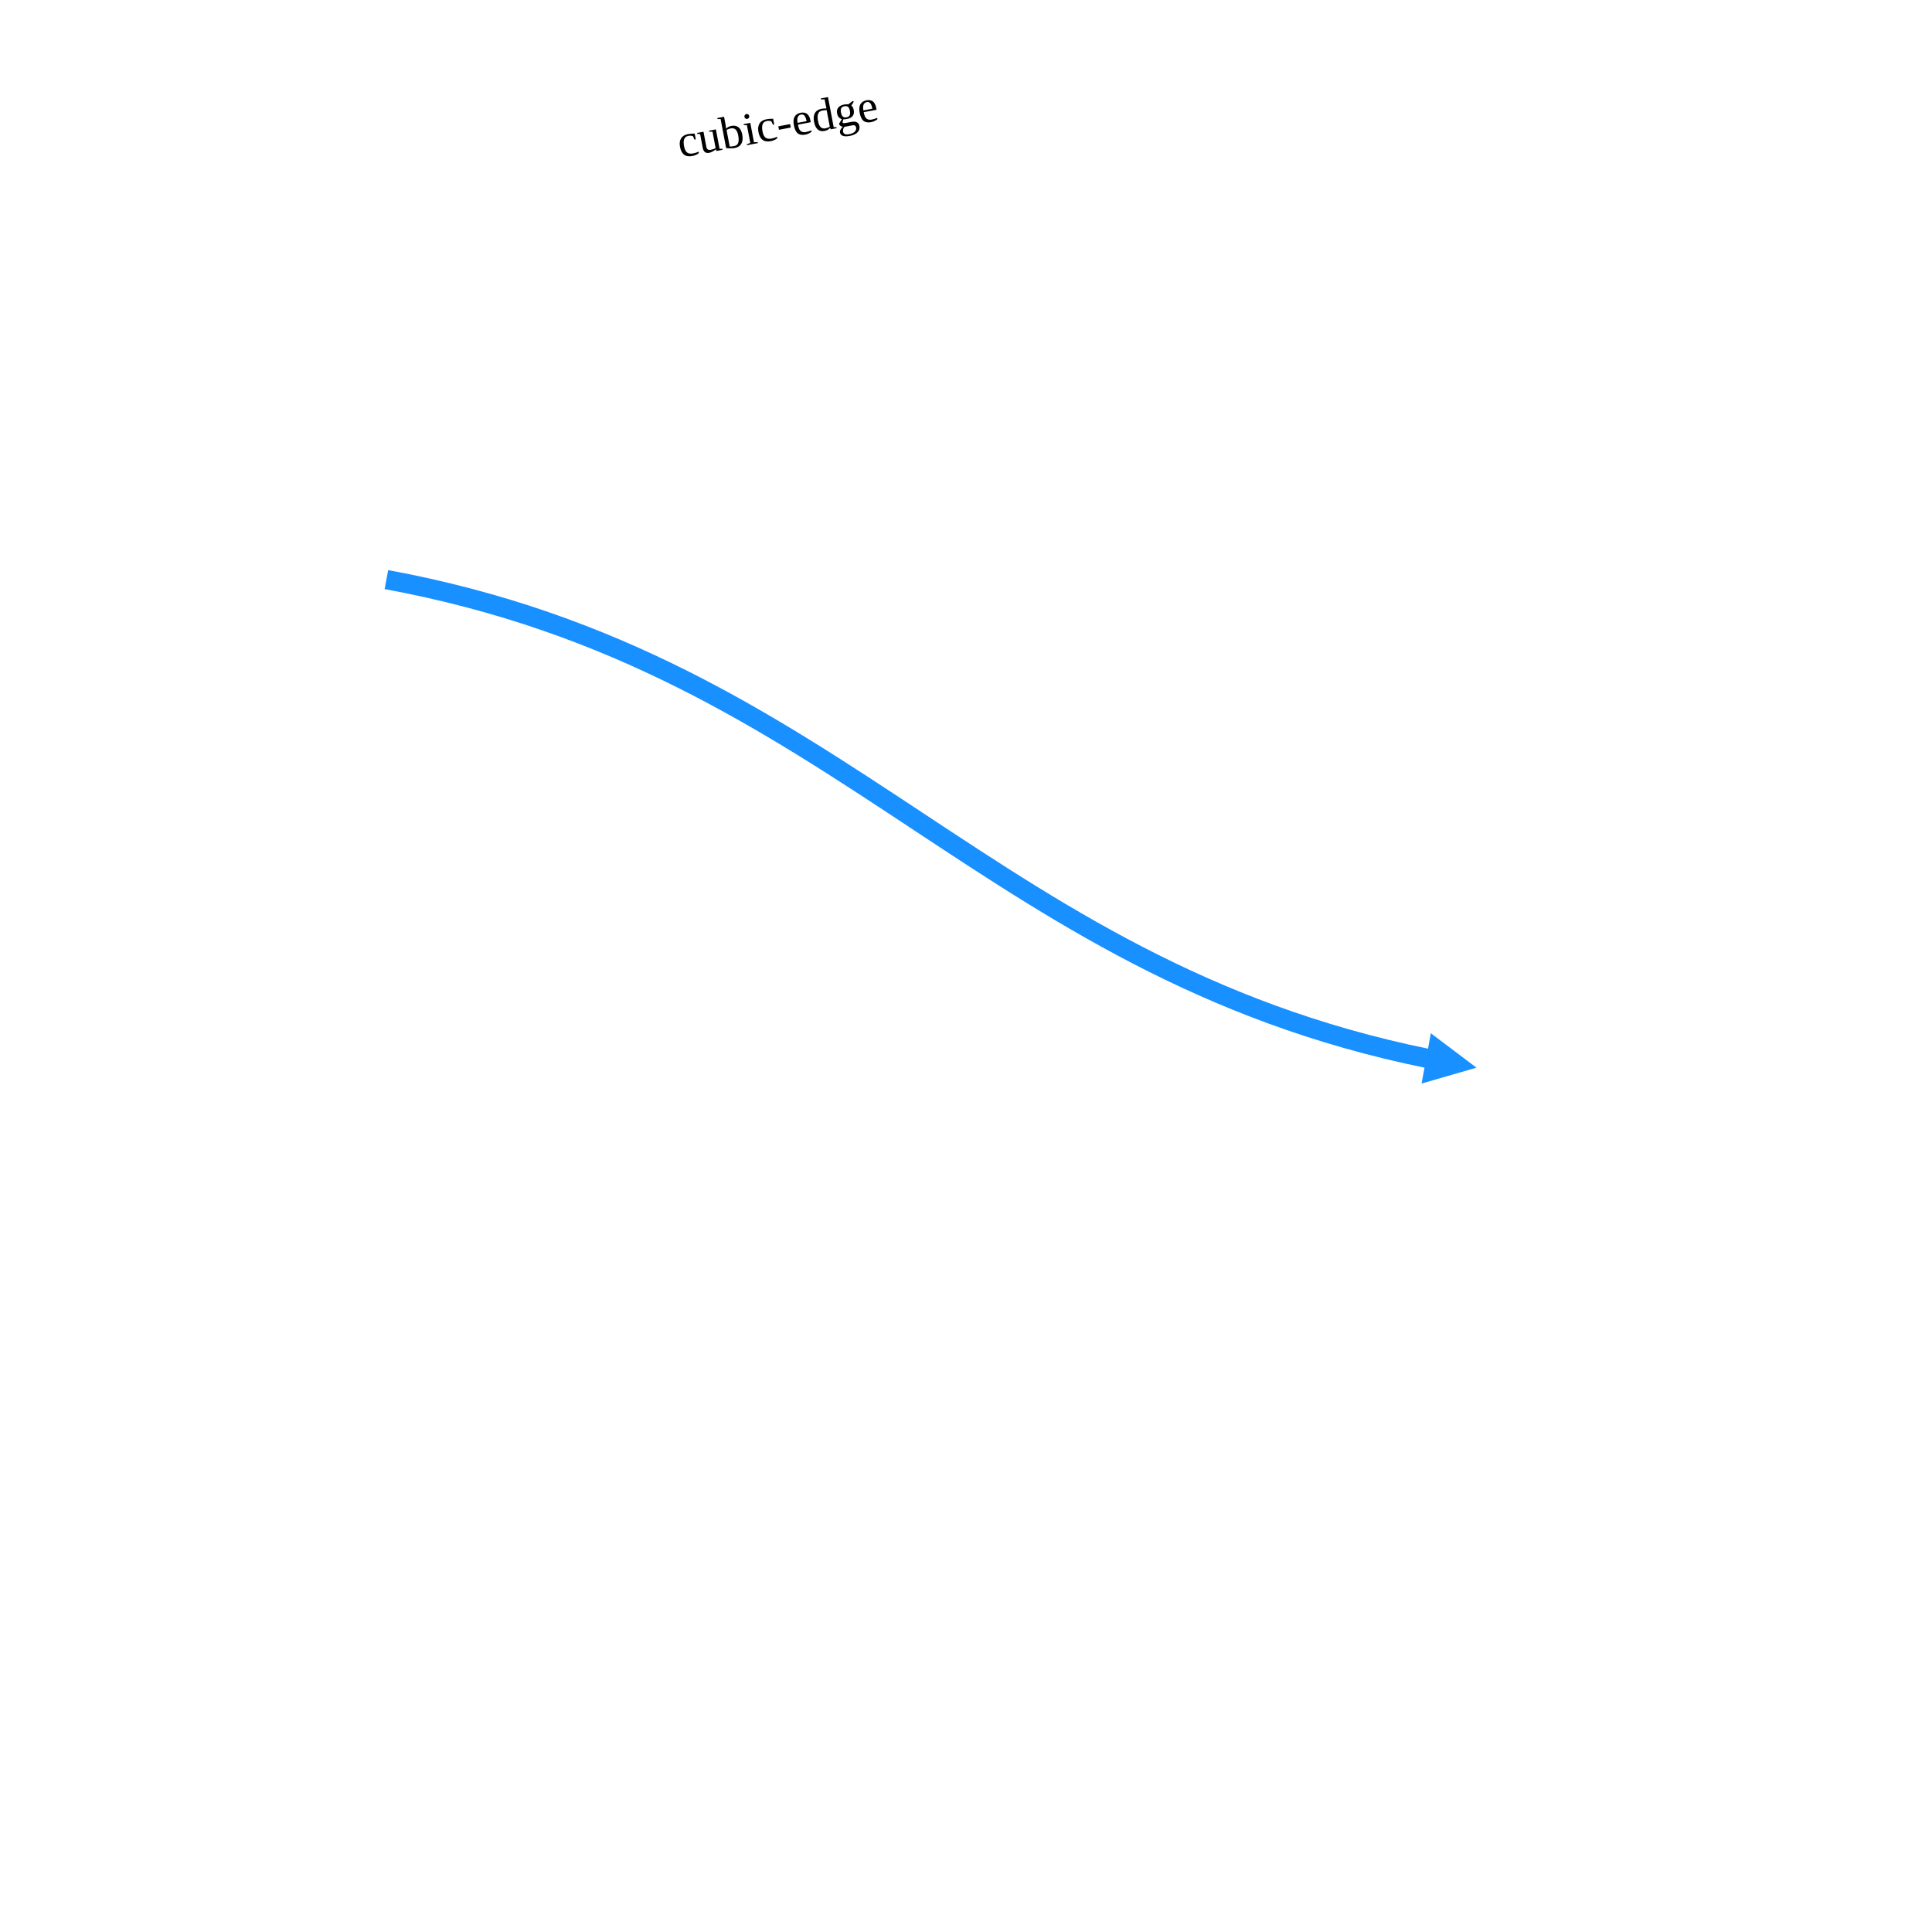
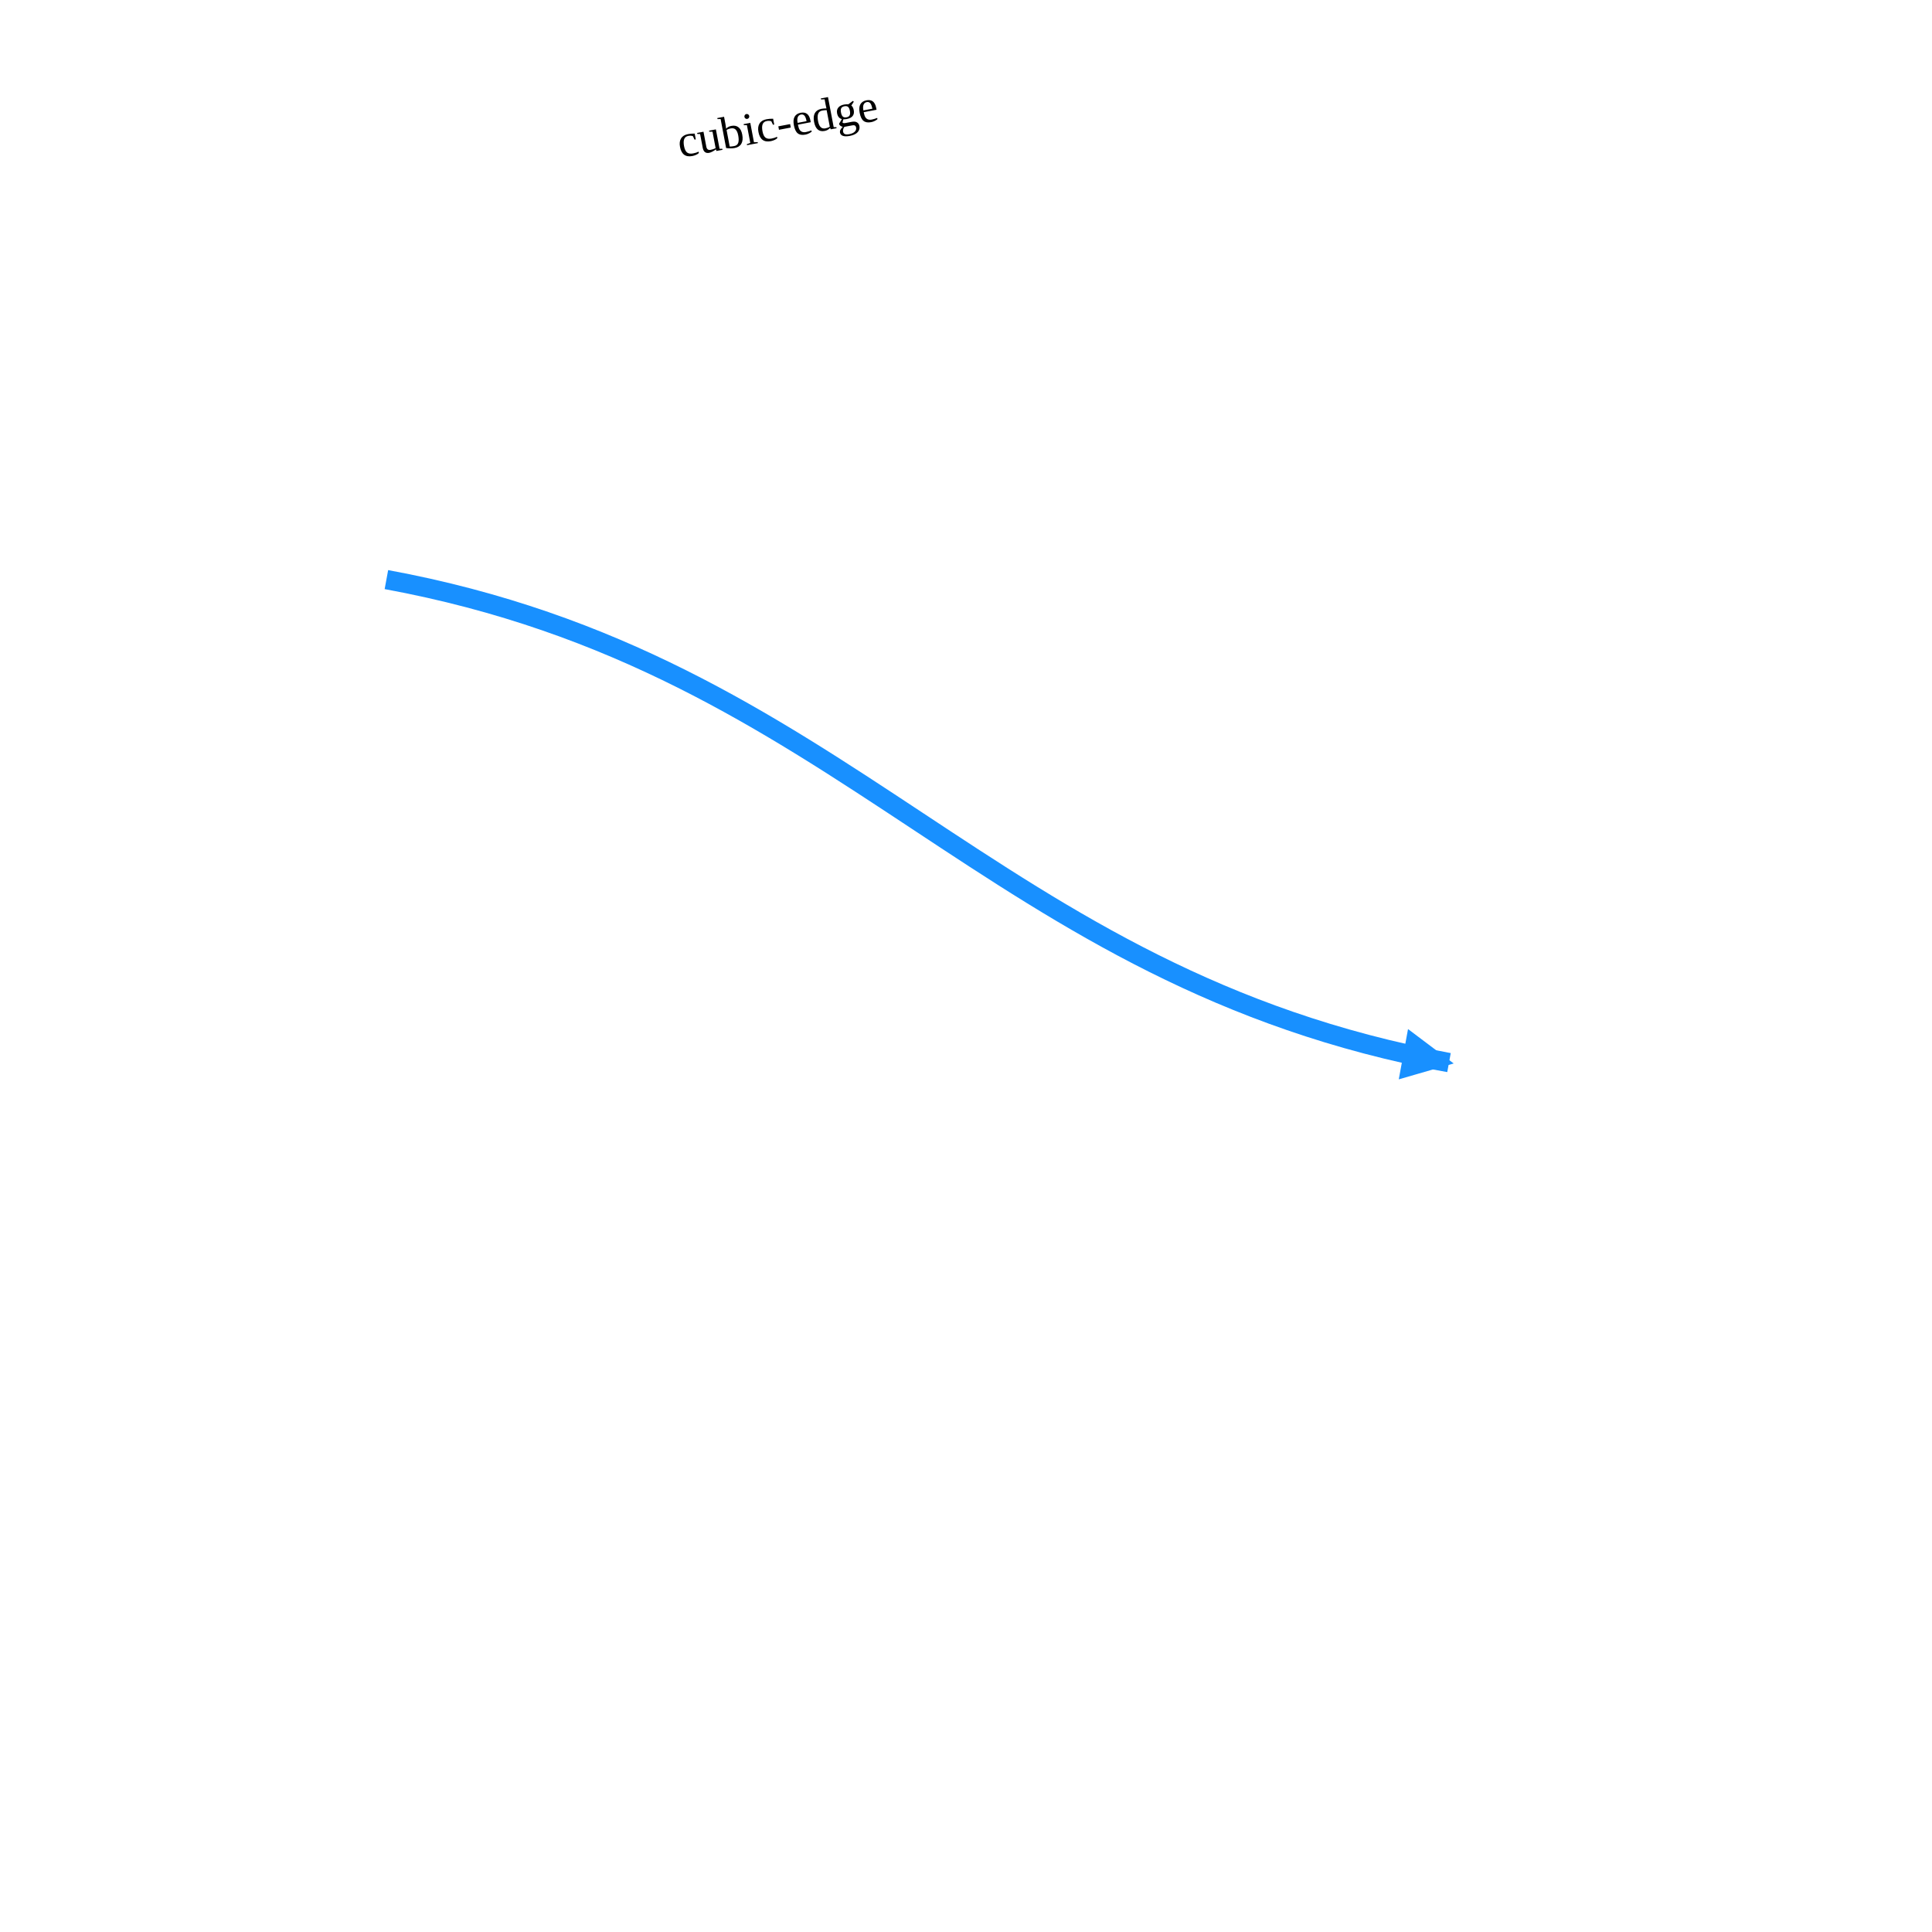
<svg xmlns="http://www.w3.org/2000/svg" width="500" height="500" style="background: transparent; position: absolute; outline: none;" color-interpolation-filters="sRGB" tabindex="1">
  <defs />
  <g id="g-svg-camera" transform="matrix(1,0,0,1,0,0)">
    <g id="g-root" fill="none" transform="matrix(1,0,0,1,0,0)">
      <g id="g-svg-5" fill="none" marker-start="false" marker-end="true" transform="matrix(1,0,0,1,0,0)">
        <g transform="matrix(1,0,0,1,100,150)">
-           <path id="key" fill="none" d="M 0,0 C 118.978 21.901,156.022 103.099,275 125" stroke-width="5" stroke="rgba(24,144,255,1)" />
-           <g transform="matrix(-0.983477,-0.181031,0.181031,-0.983477,275,125)">
-             <path id="g-svg-8" fill="rgba(24,144,255,1)" d="M 0,5 L 10,0 L 10,10 Z" transform="translate(-5,-5)" stroke-width="2" stroke="rgba(24,144,255,1)" stroke-dasharray="0,0" />
+           <path id="key" fill="none" d="M 0,0 C 118.978 21.901,156.022 103.099,275 125 L 269.099,123.914" stroke-width="5" stroke="rgba(24,144,255,1)" />
+           <g transform="matrix(-0.983477,-0.181031,0.181031,-0.983477,269.0991,123.9138)">
+             <path id="g-svg-8" fill="rgba(24,144,255,1)" d="M 0,5 L 10,0 L 10,10 Z" transform="translate(-5,-5)" stroke-width="2" stroke="rgba(24,144,255,1)" width="10" height="10" stroke-dasharray="0,0" />
          </g>
        </g>
        <g id="label" fill="none" transform="matrix(0.982519,-0.186162,0.186162,0.982519,202.8131,43.36024)">
          <g transform="matrix(1,0,0,1,-42.32687,-40.29869)">
            <path id="background" fill="none" d="M 0,0 l 85.654,0 l 0,57.597 l-85.654 0 z" width="85.654" height="57.597" />
          </g>
          <g transform="matrix(1,0,0,1,0,0)">
            <text id="text" fill="rgba(0,0,0,1)" dominant-baseline="central" paint-order="stroke" dx="0.5" dy="-11.5px" text-anchor="middle" font-size="12">
              cubic-edge
            </text>
          </g>
        </g>
      </g>
    </g>
  </g>
</svg>
